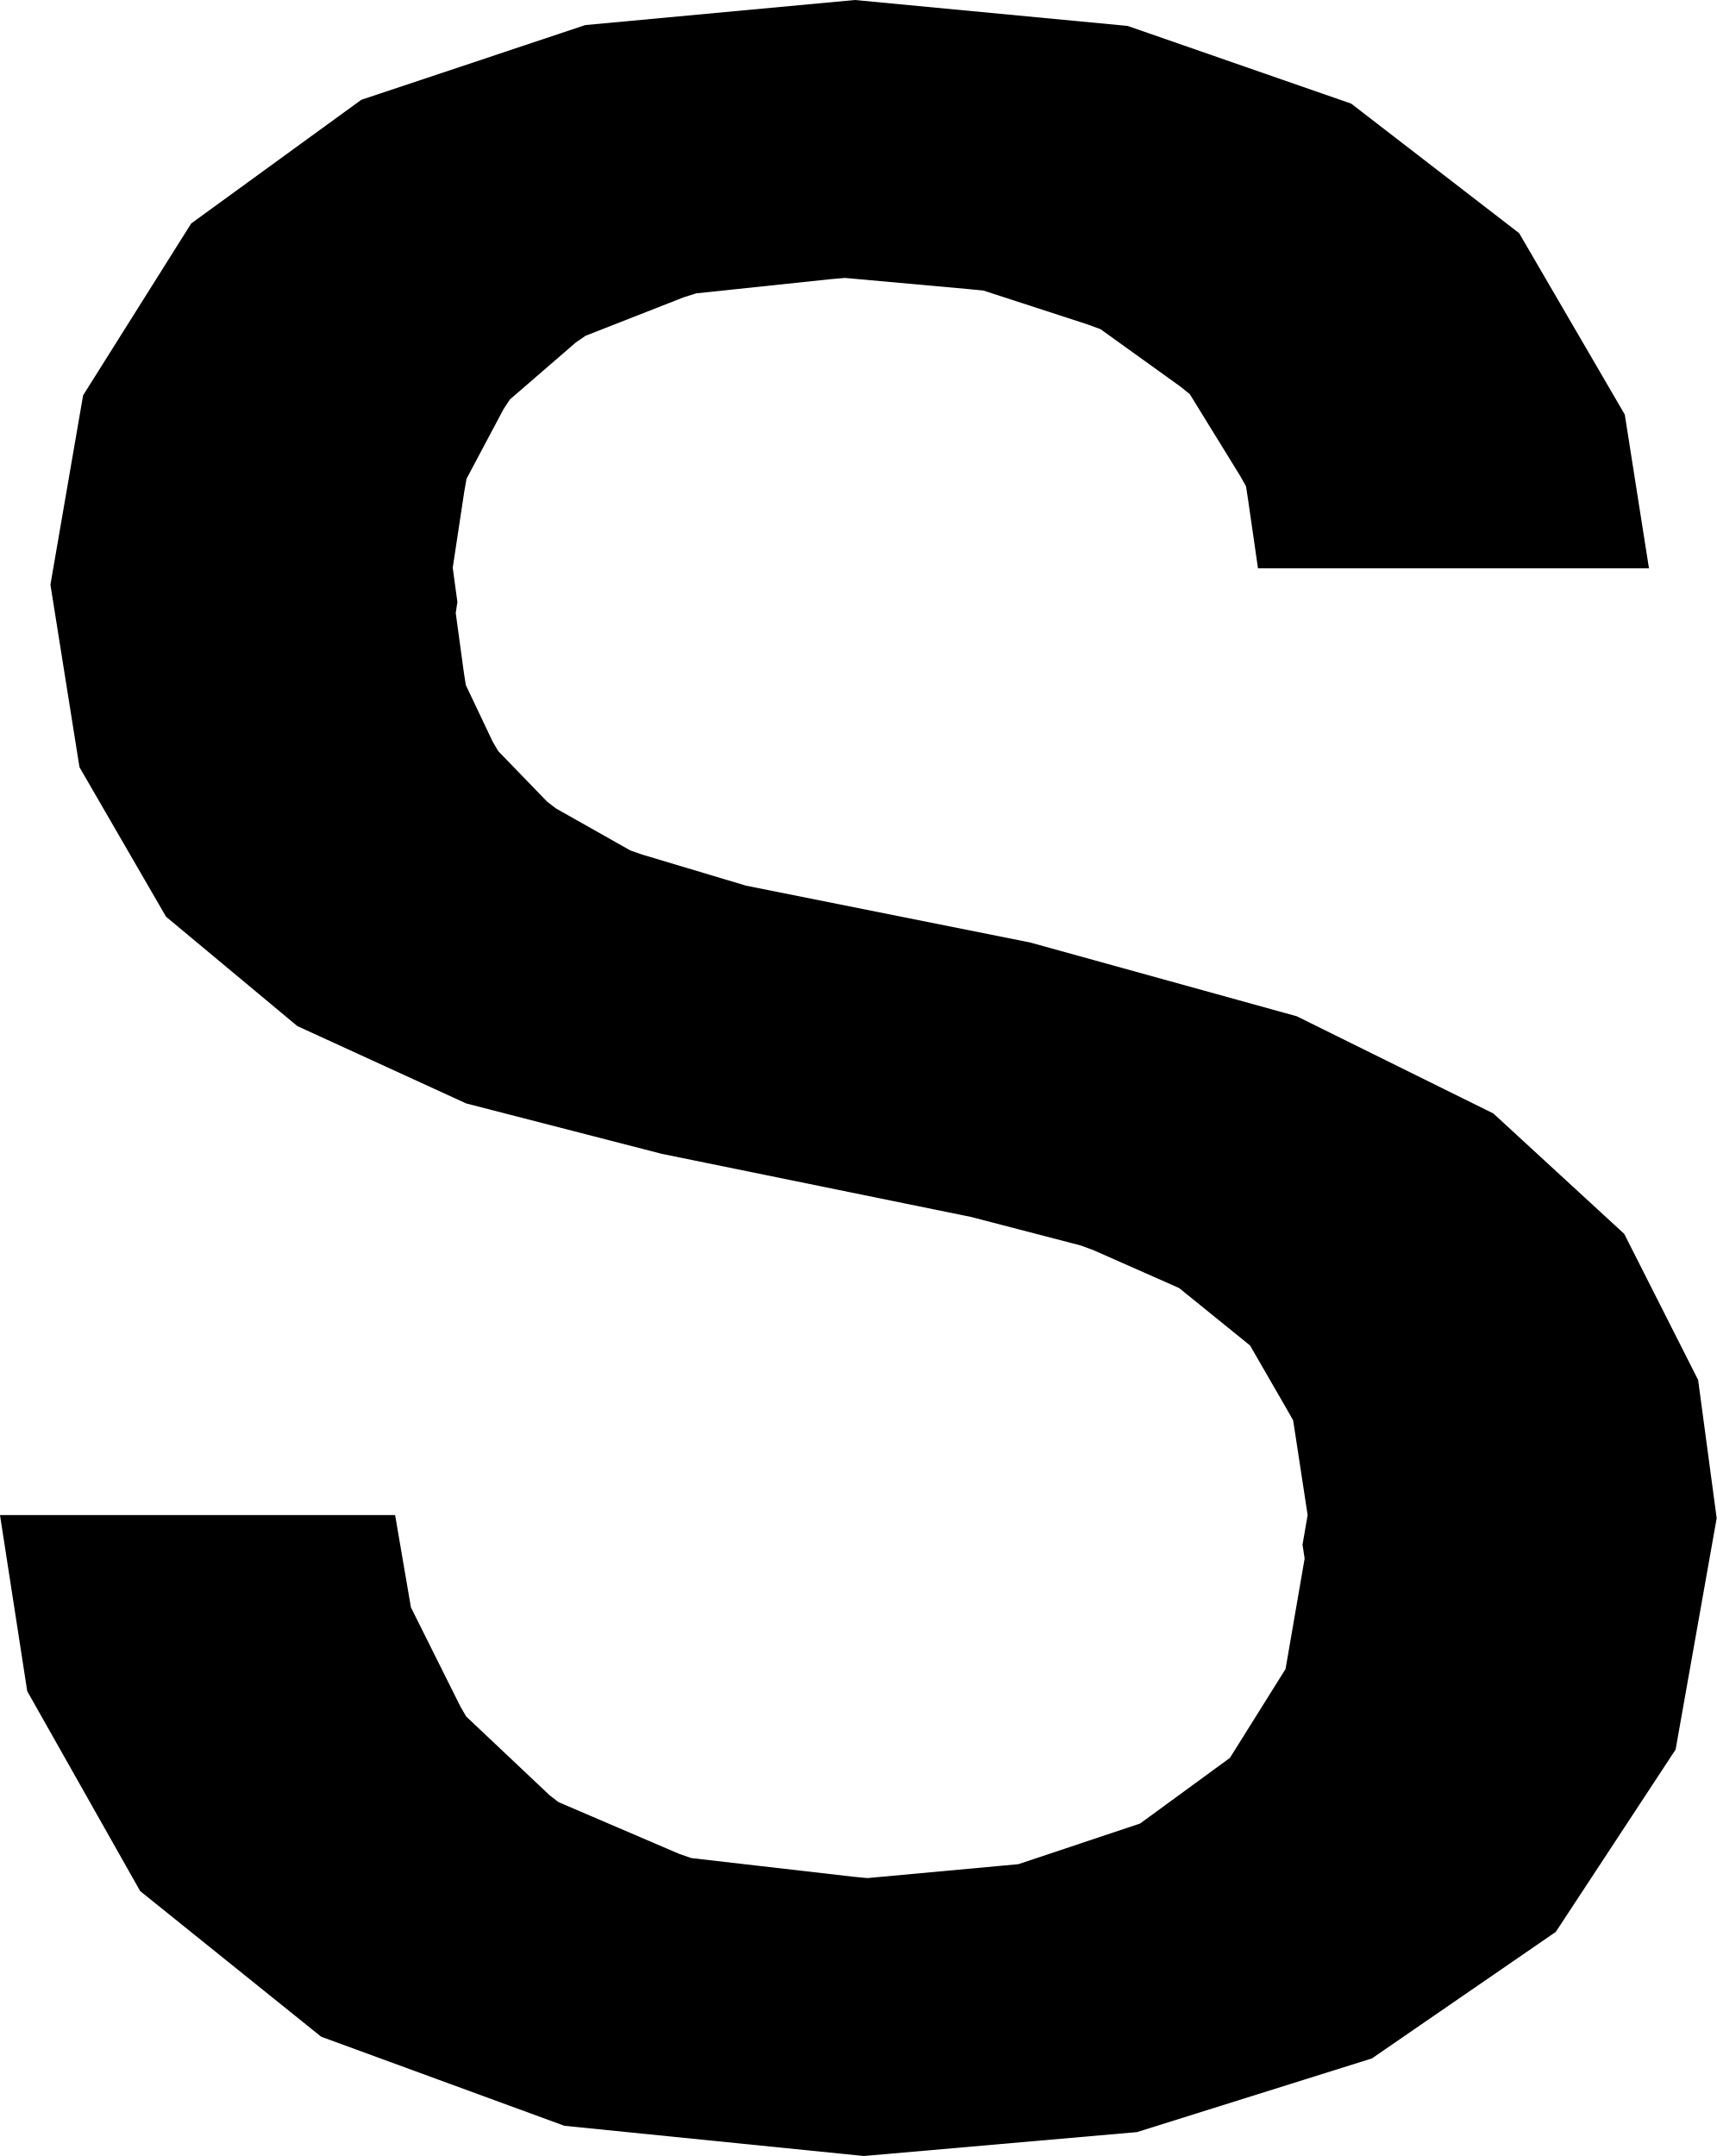
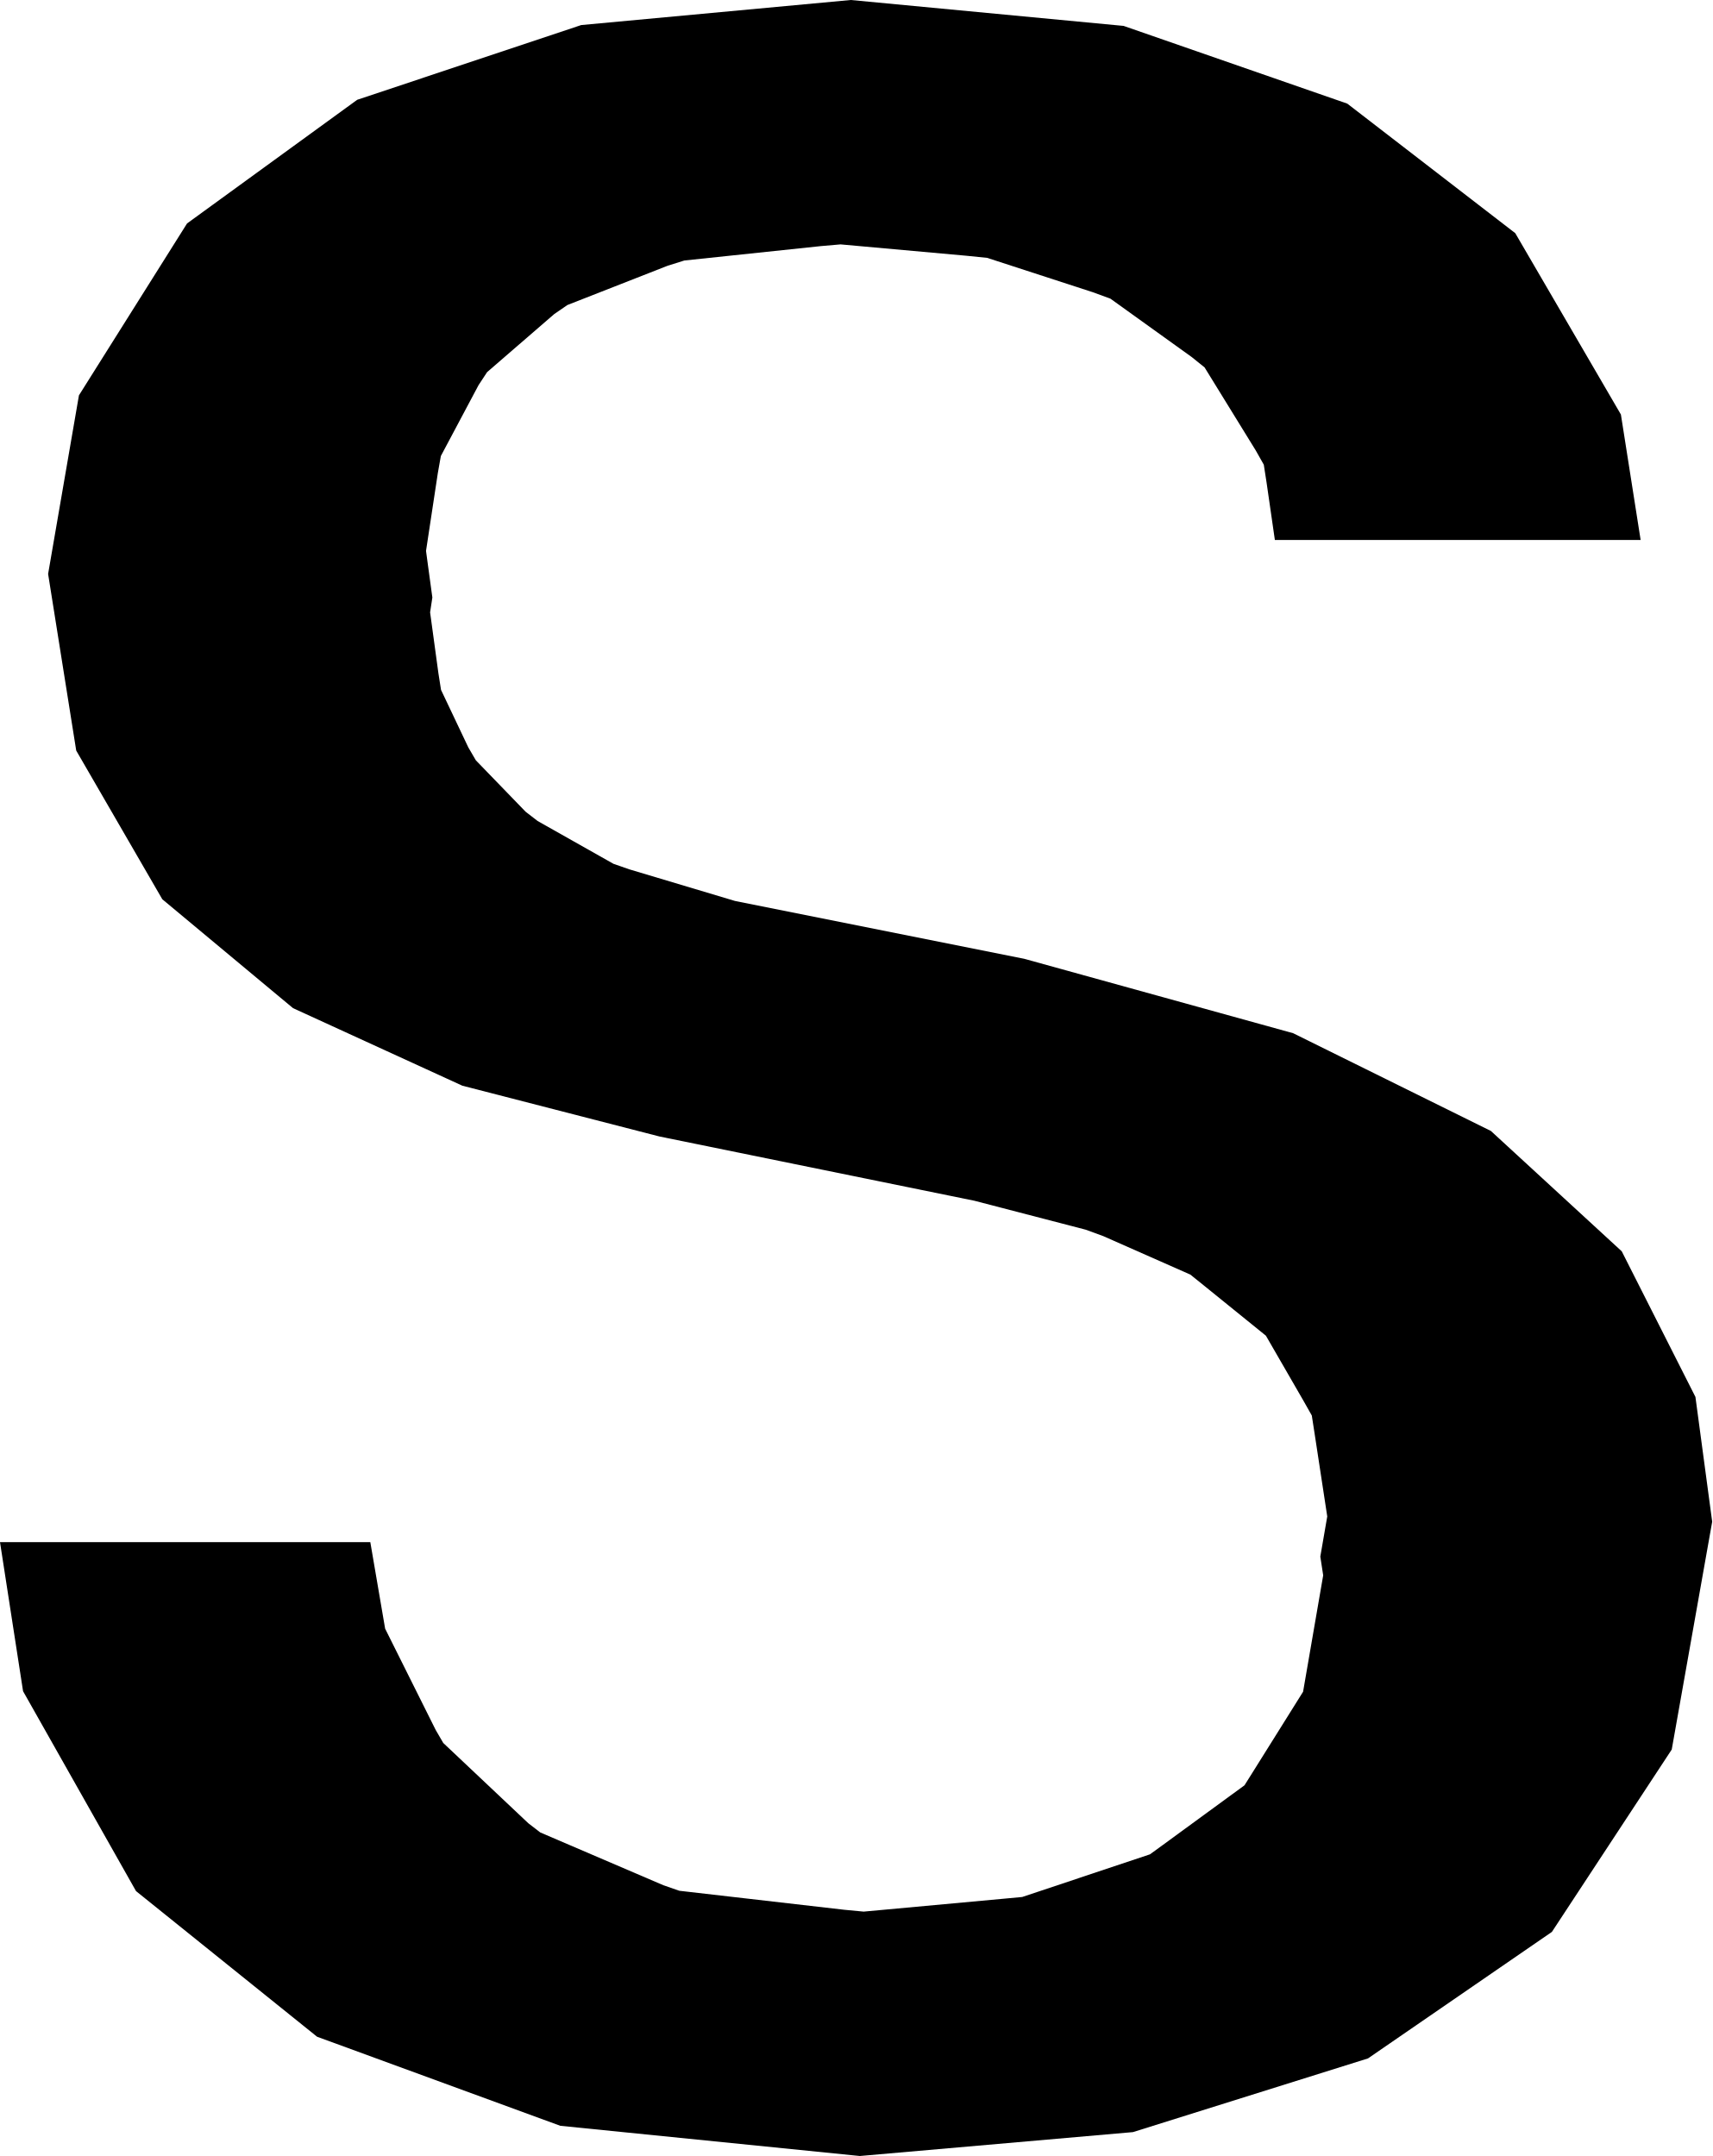
- <svg xmlns="http://www.w3.org/2000/svg" viewBox="1.546 0.144 147.936 185.79">
-   <polygon points="40.668,49.861 40.561,49.064 41.557,42.49 41.751,41.396 44.941,35.397 45.485,34.569 51.169,29.654 52.003,29.08 60.48,25.757 61.546,25.423 73.118,24.202 74.357,24.094 84.954,25.051 86.312,25.188 95.277,28.104 96.38,28.508 103.256,33.448 104.077,34.108 108.408,41.137 108.92,42.043 109.096,43.186 109.954,49.118 143.647,49.118 141.562,35.866 132.46,20.238 117.988,9.075 98.715,2.377 75.213,0.144 51.982,2.305 32.683,8.744 18.022,19.4 8.707,34.212 5.892,50.528 8.395,66.256 15.851,79.136 27.17,88.566 41.72,95.231 58.579,99.575 85.235,105.015 94.663,107.467 95.766,107.871 103.145,111.133 103.966,111.794 109.269,116.087 112.47,121.634 112.982,122.54 113.159,123.682 114.232,130.704 113.791,133.253 113.973,134.444 113.802,135.439 112.329,143.967 108.022,150.85 107.532,151.629 100.562,156.723 99.791,157.284 90.327,160.446 89.311,160.785 88.089,160.899 76.301,161.984 75.064,161.867 61.108,160.259 60.093,159.906 49.675,155.439 48.913,154.851 41.719,148.06 41.24,147.238 36.958,138.658 35.595,130.704 1.546,130.704 3.893,145.88 13.625,163.106 29.224,175.656 50.182,183.331 75.989,185.934 99.524,183.875 119.772,177.525 135.617,166.622 145.943,150.907 149.481,130.971 147.883,119.06 141.514,106.471 130.234,96.094 113.296,87.72 90.296,81.355 65.816,76.459 56.888,73.787 55.874,73.434 49.453,69.809 48.691,69.222 44.476,64.865 43.997,64.043 41.688,59.177 41.522,58.12 40.819,52.967 40.962,52.022" />
+ <svg xmlns="http://www.w3.org/2000/svg" viewBox="1.873 0.142 144.933 182.53">
+   <polygon points="38.078,47.844 37.935,46.781 38.932,40.207 39.191,38.748 42.381,32.749 43.106,31.646 48.789,26.731 49.901,25.966 58.379,22.643 59.8,22.197 71.372,20.976 73.023,20.832 83.621,21.789 85.432,21.972 94.397,24.888 95.867,25.427 102.744,30.366 103.838,31.247 108.168,38.275 108.851,39.484 109.087,41.007 109.788,45.856 140.749,45.856 139.079,35.236 130.137,19.883 115.918,8.915 96.984,2.335 73.894,0.142 51.07,2.264 51.07,2.264 32.109,8.591 17.706,19.06 8.555,33.612 5.945,48.733 8.325,63.687 15.612,76.275 26.678,85.494 41.008,92.058 57.698,96.359 84.354,101.799 93.783,104.251 95.254,104.79 102.633,108.051 103.727,108.932 109.03,113.225 112.231,118.772 112.914,119.981 113.15,121.504 114.222,128.526 113.635,131.925 113.878,133.513 113.649,134.839 112.176,143.367 107.869,150.25 107.216,151.289 100.246,156.383 99.217,157.131 89.754,160.293 88.4,160.744 86.769,160.896 74.982,161.982 73.333,161.825 59.376,160.217 58.023,159.747 47.605,155.28 46.589,154.496 39.395,147.705 38.756,146.608 34.474,138.028 33.219,130.702 1.873,130.702 3.825,143.321 13.386,160.244 28.712,172.574 49.301,180.115 74.655,182.672 97.778,180.649 117.671,174.41 133.238,163.699 143.382,148.26 146.806,128.972 145.388,118.409 139.151,106.08 128.075,95.891 111.336,87.615 88.565,81.313 64.085,76.417 55.156,73.745 53.804,73.275 47.383,69.65 46.367,68.866 42.152,64.51 41.513,63.413 39.205,58.548 38.983,57.138 38.28,51.985 38.471,50.725" />
</svg>
